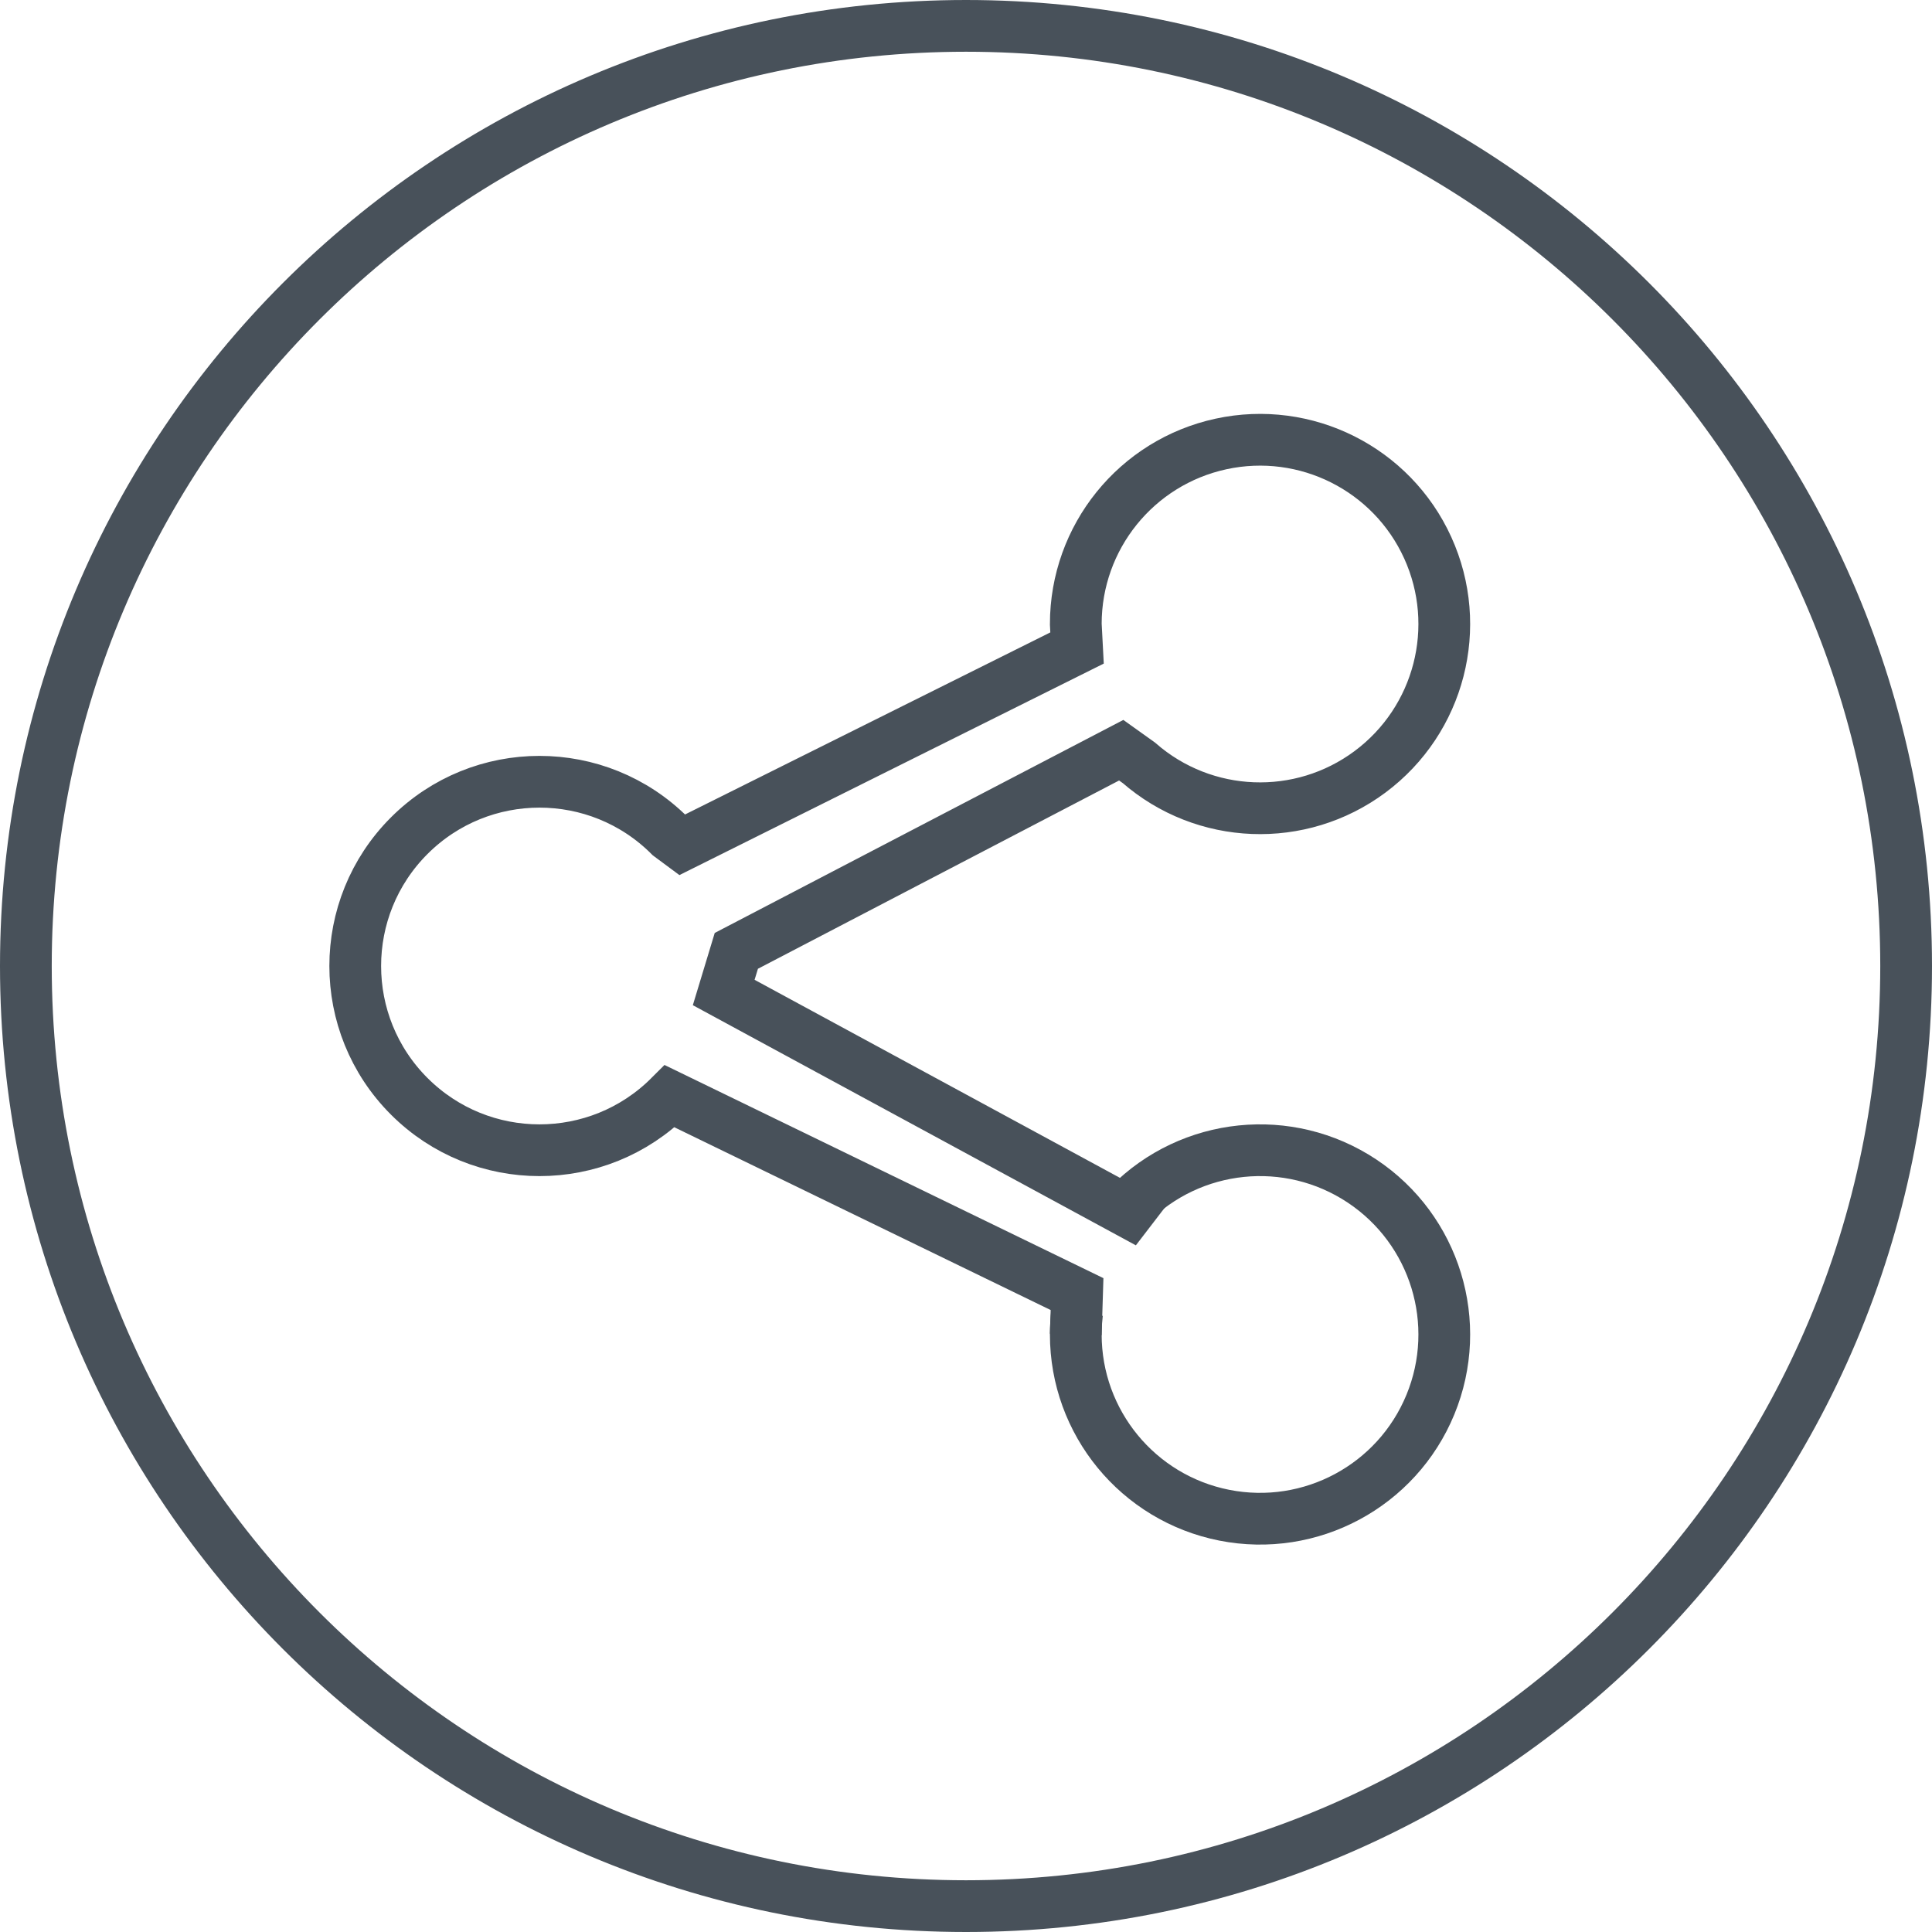
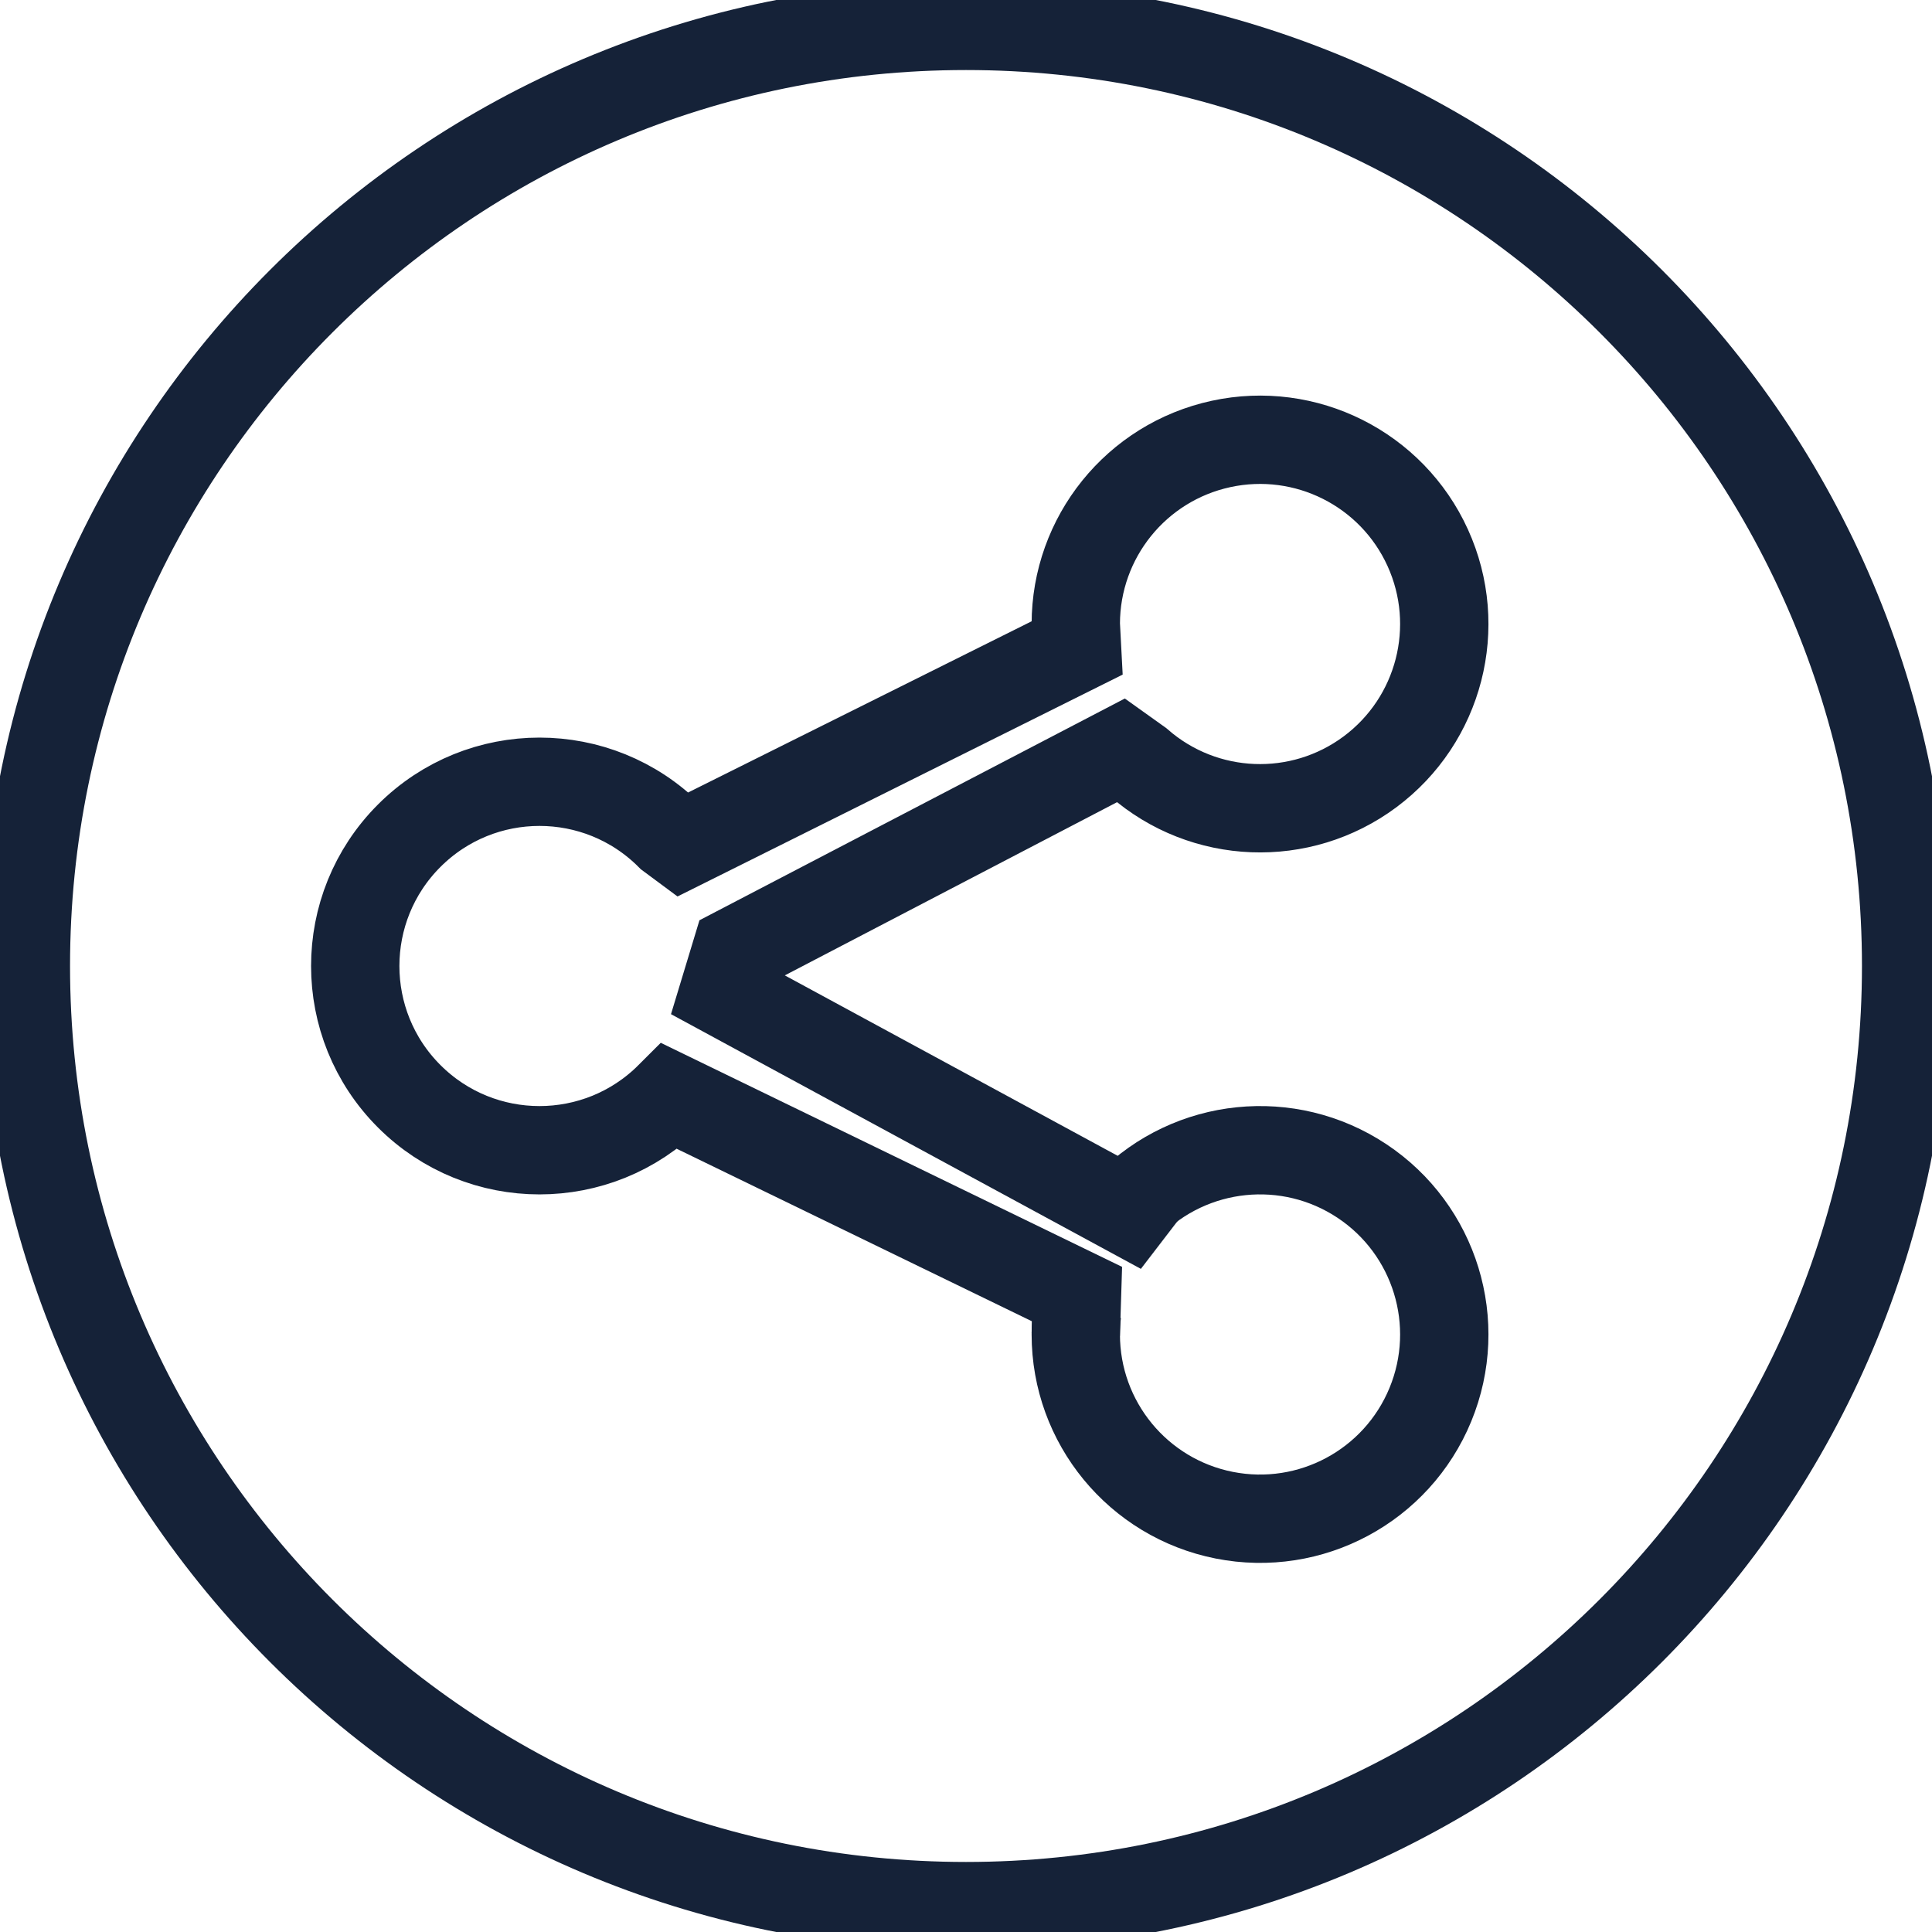
<svg xmlns="http://www.w3.org/2000/svg" viewBox="0 0 1531 1531">
  <defs>
-     <style>.cls-1{fill:none;stroke:#48515a;stroke-miterlimit:10;stroke-width:41px;}</style>
+     <style>.cls-1{fill:none;stroke:#152238;stroke-miterlimit:10;stroke-width:70px;}</style>
  </defs>
  <g id="Layer_2" data-name="Layer 2">
    <g id="Layer_1-2" data-name="Layer 1">
      <circle class="cls-1" cx="765.5" cy="765.5" r="745" />
      <path class="cls-1" d="M894.82,954.7a146,146,0,1,1-42.32,102.8,148.8,148.8,0,0,1,1-17.12" />
      <path class="cls-1" d="M908,942.91,894.5,960.5l-321-174,10-33,305-159,14,10a146,146,0,1,0-50-110l1,19-313,156-9.76-7.24a146,146,0,1,0,0,206.48L853.5,1025.5l-1,32" />
    </g>
  </g>
</svg>
